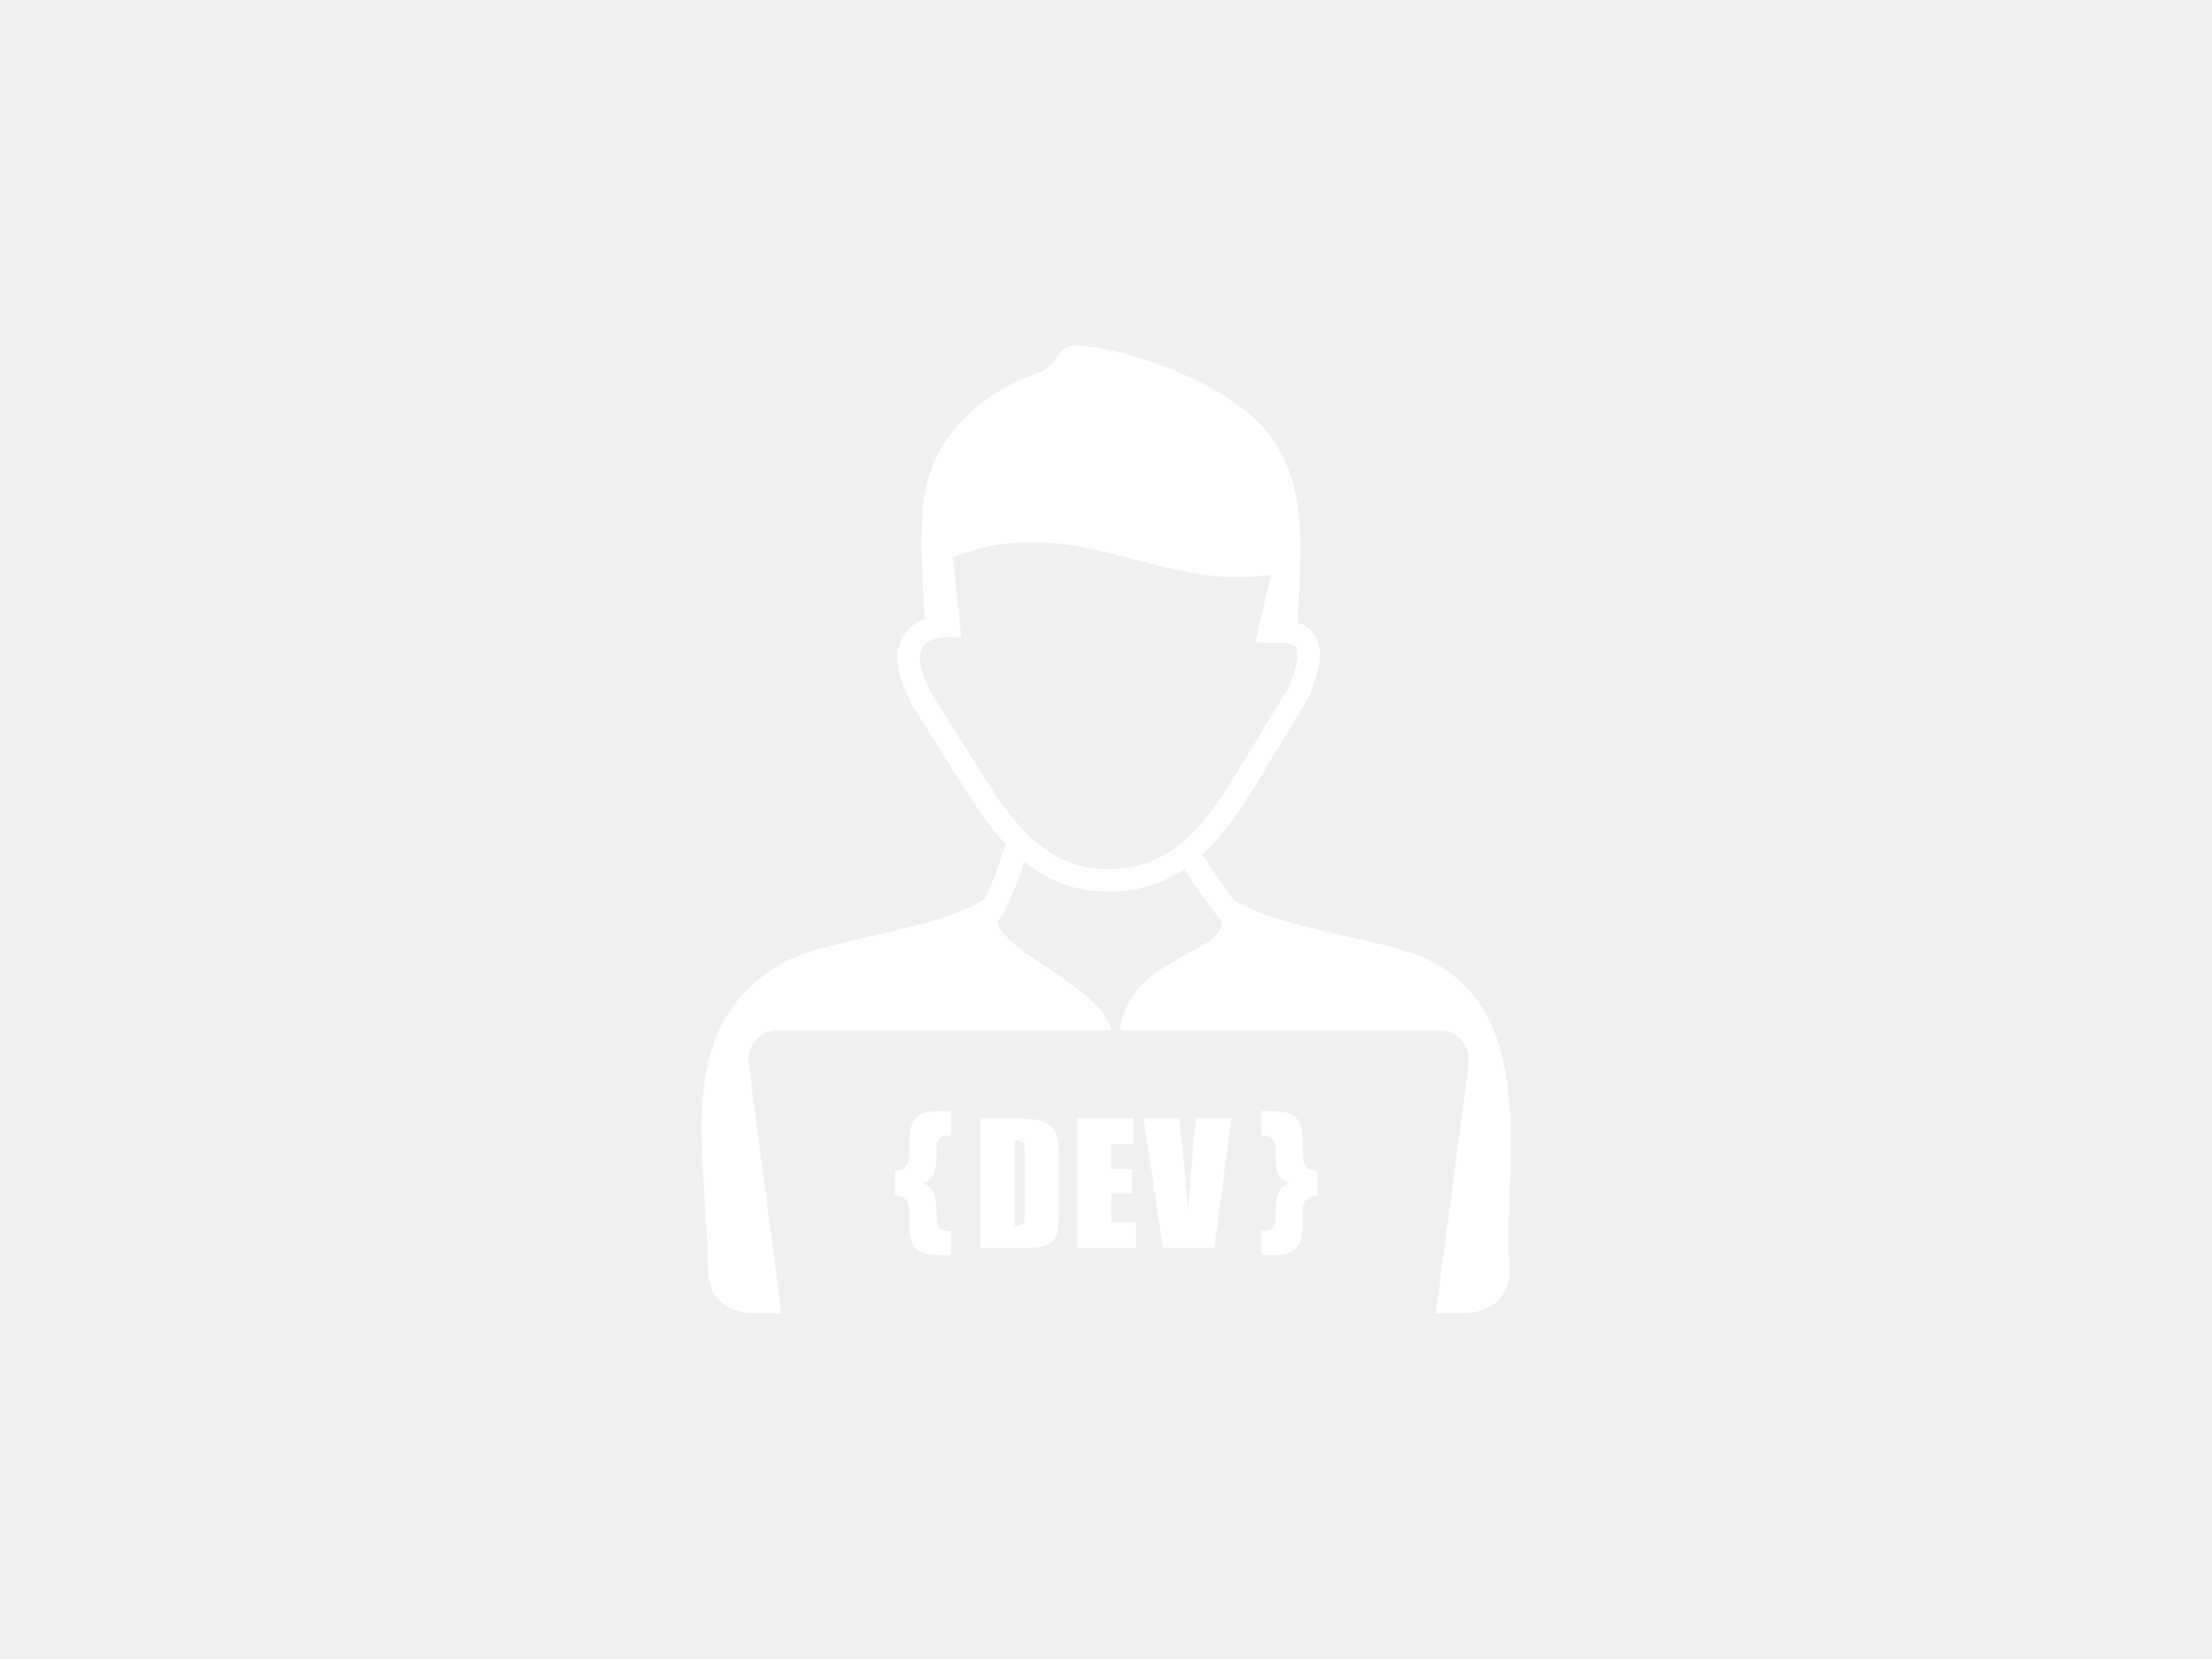
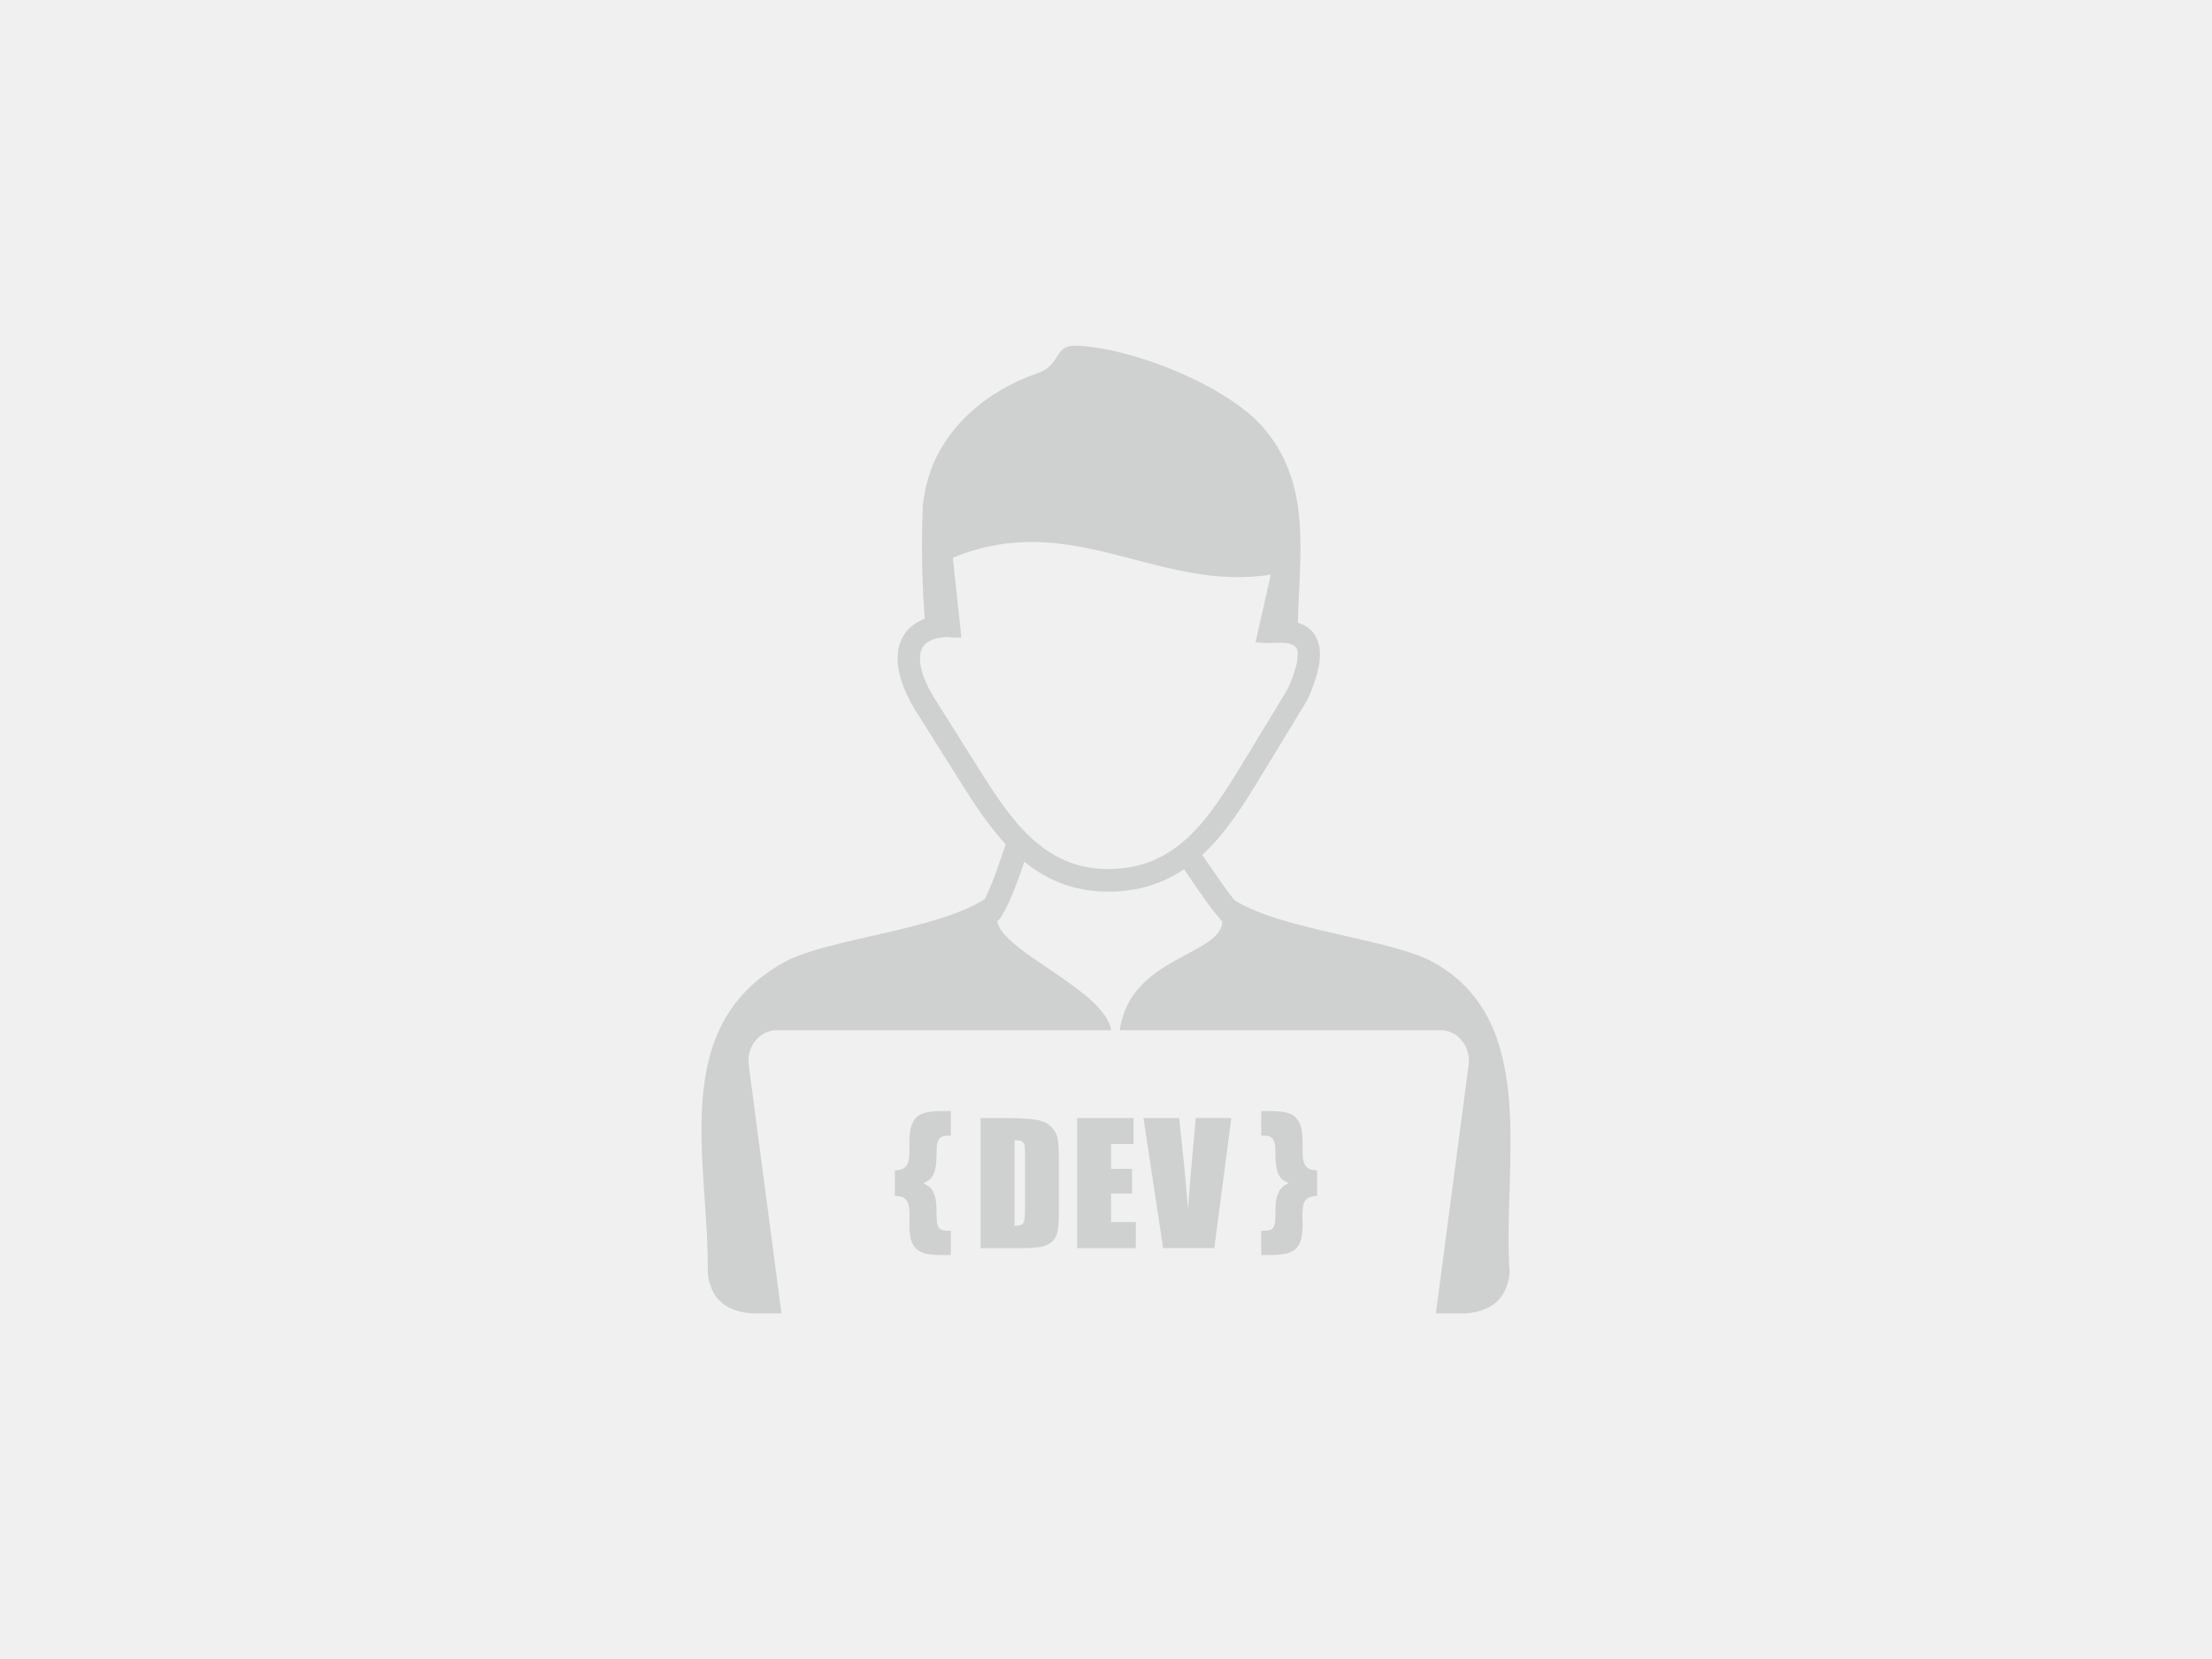
<svg xmlns="http://www.w3.org/2000/svg" xmlns:xlink="http://www.w3.org/1999/xlink" id="svg8" version="1.1" viewBox="0 0 160 120" height="120mm" width="160mm">
  <defs id="defs2">
    <linearGradient id="linearGradient2073">
      <stop id="stop2069" offset="0" style="stop-color:#000000;stop-opacity:1;" />
      <stop id="stop2071" offset="1" style="stop-color:#000000;stop-opacity:0;" />
    </linearGradient>
    <rect id="rect1009" height="0" width="12.5" y="-75" x="50" />
    <linearGradient gradientTransform="translate(0.2924316,-2.377988)" gradientUnits="userSpaceOnUse" y2="204.982" x2="223.365" y1="204.982" x1="221.694" id="linearGradient2075" xlink:href="#linearGradient2073" />
  </defs>
  <g id="layer1" transform="translate(-61.99998,-32.63907)">
-     <g id="g2" transform="matrix(0.5696243,0,0,0.5696243,112.7435,57.63794)" style="fill:#ffffff">
-       <path class="st0" d="m 31.25,37 c -1.12,0.04 -1.96,0.27 -2.54,0.66 -0.33,0.22 -0.57,0.5 -0.73,0.84 -0.17,0.37 -0.25,0.83 -0.24,1.35 0.04,1.53 0.85,3.53 2.4,5.83 l 0.02,0.03 5.03,8 c 2.02,3.21 4.13,6.48 6.76,8.88 2.53,2.31 5.59,3.87 9.65,3.88 4.39,0.01 7.6,-1.61 10.21,-4.05 2.71,-2.54 4.85,-6.02 6.96,-9.49 l 5.67,-9.33 c 1.06,-2.41 1.44,-4.02 1.2,-4.97 -0.14,-0.56 -0.76,-0.84 -1.82,-0.89 -0.22,-0.01 -0.46,-0.01 -0.69,-0.01 -0.25,0.01 -0.52,0.02 -0.79,0.05 -0.15,0.01 -0.3,0 -0.44,-0.03 -0.5,0.03 -1.02,-0.01 -1.55,-0.08 l 1.94,-8.59 C 57.89,31.35 47.12,20.66 31.91,26.94 L 33,37.06 C 32.36,37.1 31.78,37.08 31.25,37 Z m 4.2,61.09 h 3.21 c 2.07,0 3.47,0.1 4.2,0.29 0.73,0.19 1.29,0.5 1.67,0.94 0.38,0.43 0.62,0.92 0.71,1.45 0.1,0.54 0.14,1.58 0.14,3.15 v 5.78 c 0,1.48 -0.07,2.47 -0.21,2.97 -0.14,0.5 -0.38,0.89 -0.73,1.17 -0.35,0.28 -0.77,0.48 -1.29,0.59 -0.51,0.11 -1.28,0.17 -2.3,0.17 H 35.44 V 98.09 Z m 4.3,2.82 v 10.87 c 0.61,0 0.98,-0.13 1.12,-0.37 0.14,-0.25 0.21,-0.92 0.21,-2.03 v -6.42 c 0,-0.75 -0.03,-1.23 -0.07,-1.44 -0.05,-0.21 -0.15,-0.37 -0.32,-0.46 -0.17,-0.1 -0.48,-0.15 -0.94,-0.15 z m 7.96,-2.82 h 7.15 v 3.3 H 52 v 3.15 h 2.67 v 3.13 H 52 v 3.63 h 3.15 v 3.3 H 47.7 V 98.09 Z m 19.57,0 -2.17,16.5 h -6.5 l -2.49,-16.5 h 4.53 c 0.51,4.55 0.88,8.4 1.12,11.54 0.23,-3.18 0.48,-6 0.71,-8.47 l 0.28,-3.08 h 4.52 z M 31.66,97.21 v 3.11 h -0.43 c -0.39,0 -0.69,0.08 -0.89,0.25 -0.2,0.17 -0.34,0.42 -0.42,0.78 -0.05,0.19 -0.07,0.71 -0.08,1.56 -0.01,0.85 -0.1,1.53 -0.27,2.02 -0.13,0.38 -0.31,0.68 -0.54,0.91 -0.18,0.17 -0.47,0.34 -0.88,0.52 0.42,0.2 0.74,0.4 0.94,0.62 0.21,0.21 0.38,0.54 0.53,0.97 0.15,0.43 0.22,1.13 0.22,2.08 0,0.86 0.05,1.41 0.13,1.67 0.09,0.26 0.23,0.45 0.44,0.55 0.21,0.11 0.62,0.16 1.24,0.16 v 3.07 h -1.19 c -1.23,0 -2.11,-0.14 -2.63,-0.41 -0.52,-0.27 -0.89,-0.66 -1.11,-1.18 -0.22,-0.52 -0.33,-1.29 -0.33,-2.33 0,-0.23 0.01,-0.46 0.02,-0.68 0.01,-0.14 0.01,-0.28 0.01,-0.43 0,-0.74 -0.07,-1.26 -0.2,-1.57 -0.13,-0.31 -0.32,-0.54 -0.58,-0.68 -0.25,-0.14 -0.61,-0.21 -1.09,-0.23 v -3.25 c 0.49,0 0.86,-0.08 1.1,-0.23 0.24,-0.15 0.43,-0.39 0.56,-0.7 0.13,-0.31 0.19,-0.85 0.19,-1.59 v -0.32 c -0.01,-0.15 -0.01,-0.29 -0.01,-0.44 0,-1.12 0.09,-1.94 0.28,-2.43 0.19,-0.5 0.44,-0.89 0.77,-1.15 0.25,-0.21 0.58,-0.36 1.01,-0.46 0.56,-0.13 1.2,-0.2 1.92,-0.2 h 1.29 z m 39.41,0 v 3.11 h 0.42 c 0.39,0 0.69,0.08 0.89,0.25 0.2,0.17 0.34,0.42 0.42,0.78 0.05,0.19 0.07,0.71 0.08,1.56 0.01,0.85 0.1,1.53 0.27,2.02 0.13,0.38 0.31,0.68 0.54,0.91 0.18,0.17 0.47,0.34 0.88,0.52 -0.42,0.2 -0.74,0.4 -0.94,0.62 -0.21,0.21 -0.38,0.54 -0.53,0.97 -0.15,0.43 -0.22,1.13 -0.22,2.08 0,0.86 -0.04,1.41 -0.13,1.67 -0.09,0.26 -0.23,0.45 -0.44,0.55 -0.21,0.11 -0.62,0.16 -1.24,0.16 v 3.07 h 1.19 c 1.24,0 2.11,-0.14 2.63,-0.41 0.52,-0.27 0.89,-0.66 1.11,-1.18 0.22,-0.52 0.33,-1.29 0.33,-2.33 0,-0.23 -0.01,-0.46 -0.02,-0.68 -0.01,-0.14 -0.01,-0.28 -0.01,-0.43 0,-0.74 0.07,-1.26 0.2,-1.57 0.13,-0.31 0.32,-0.54 0.58,-0.68 0.25,-0.14 0.61,-0.21 1.09,-0.23 v -3.25 c -0.49,0 -0.86,-0.08 -1.1,-0.23 -0.25,-0.15 -0.43,-0.39 -0.56,-0.7 -0.13,-0.31 -0.19,-0.85 -0.19,-1.59 v -0.32 c 0.01,-0.15 0.01,-0.29 0.01,-0.44 0,-1.12 -0.09,-1.94 -0.28,-2.43 -0.19,-0.5 -0.45,-0.89 -0.77,-1.15 -0.25,-0.21 -0.58,-0.36 -1.01,-0.46 -0.56,-0.13 -1.2,-0.2 -1.92,-0.2 h -1.28 z m 4.65,-62.02 v 0 0 C 75.93,26.42 77.54,17.56 71.3,10.37 66.86,5.25 55.28,0.42 47.77,0.01 44.6,-0.16 45.81,2.42 42.68,3.5 36.22,5.73 30.57,10.47 28.72,17.05 c -0.3,1.08 -0.51,2.17 -0.62,3.26 -0.21,4.58 -0.09,10.04 0.24,14.38 -0.45,0.17 -0.86,0.38 -1.22,0.62 -0.78,0.52 -1.35,1.2 -1.73,2.01 -0.36,0.77 -0.52,1.65 -0.49,2.62 0.06,2.06 1.01,4.56 2.85,7.31 l 5.03,8 c 1.76,2.8 3.6,5.65 5.84,8.06 -0.11,0.32 0.01,-0.03 -0.06,0.18 -0.62,1.88 -1.66,5.02 -2.59,6.78 -6.11,4 -20.1,5.03 -25.53,8.06 -14.82,8.26 -9.47,25.29 -9.65,39.35 0.29,3.14 2.07,4.94 5.57,5.21 h 3.79 L 6,91.39 C 5.68,88.94 7.42,86.93 9.56,86.93 H 29.03 52.01 C 51.22,81.83 38.03,76.91 37.56,73.07 c 0.13,-0.09 0.25,-0.21 0.35,-0.35 1.12,-1.56 2.28,-4.81 3.08,-7.18 2.83,2.29 6.23,3.79 10.6,3.8 3.92,0.01 7.05,-1.08 9.68,-2.85 0.26,0.37 0.52,0.76 0.8,1.17 1.25,1.84 2.71,3.97 4.07,5.49 -0.29,4.37 -11.73,4.42 -13.03,13.78 h 40.73 c 2.14,0 3.89,2.01 3.56,4.46 l -4.15,31.5 h 3.79 c 3.5,-0.27 5.28,-2.07 5.58,-5.21 -0.99,-13.29 3.99,-31.75 -9.65,-39.35 C 87.61,75.34 73.91,74.3 67.68,70.43 66.63,69.13 65.5,67.47 64.5,66.01 64.18,65.53 63.87,65.08 63.58,64.67 l 0.15,-0.13 c 2.99,-2.8 5.24,-6.45 7.45,-10.09 L 76.92,45 c 0.03,-0.05 0.06,-0.11 0.09,-0.16 v 0 c 1.34,-3.05 1.78,-5.29 1.38,-6.87 -0.38,-1.47 -1.26,-2.35 -2.67,-2.78 z" id="path1" style="clip-rule:evenodd;fill-rule:evenodd;fill:#ffffff" />
+     <g id="g2" transform="matrix(0.5696243,0,0,0.5696243,112.7435,57.63794)" style="fill:#cfd0d0">
+       <path class="st0" d="m 31.25,37 c -1.12,0.04 -1.96,0.27 -2.54,0.66 -0.33,0.22 -0.57,0.5 -0.73,0.84 -0.17,0.37 -0.25,0.83 -0.24,1.35 0.04,1.53 0.85,3.53 2.4,5.83 l 0.02,0.03 5.03,8 c 2.02,3.21 4.13,6.48 6.76,8.88 2.53,2.31 5.59,3.87 9.65,3.88 4.39,0.01 7.6,-1.61 10.21,-4.05 2.71,-2.54 4.85,-6.02 6.96,-9.49 l 5.67,-9.33 c 1.06,-2.41 1.44,-4.02 1.2,-4.97 -0.14,-0.56 -0.76,-0.84 -1.82,-0.89 -0.22,-0.01 -0.46,-0.01 -0.69,-0.01 -0.25,0.01 -0.52,0.02 -0.79,0.05 -0.15,0.01 -0.3,0 -0.44,-0.03 -0.5,0.03 -1.02,-0.01 -1.55,-0.08 l 1.94,-8.59 C 57.89,31.35 47.12,20.66 31.91,26.94 L 33,37.06 C 32.36,37.1 31.78,37.08 31.25,37 Z m 4.2,61.09 h 3.21 c 2.07,0 3.47,0.1 4.2,0.29 0.73,0.19 1.29,0.5 1.67,0.94 0.38,0.43 0.62,0.92 0.71,1.45 0.1,0.54 0.14,1.58 0.14,3.15 v 5.78 c 0,1.48 -0.07,2.47 -0.21,2.97 -0.14,0.5 -0.38,0.89 -0.73,1.17 -0.35,0.28 -0.77,0.48 -1.29,0.59 -0.51,0.11 -1.28,0.17 -2.3,0.17 H 35.44 V 98.09 Z m 4.3,2.82 v 10.87 c 0.61,0 0.98,-0.13 1.12,-0.37 0.14,-0.25 0.21,-0.92 0.21,-2.03 v -6.42 c 0,-0.75 -0.03,-1.23 -0.07,-1.44 -0.05,-0.21 -0.15,-0.37 -0.32,-0.46 -0.17,-0.1 -0.48,-0.15 -0.94,-0.15 z m 7.96,-2.82 h 7.15 v 3.3 H 52 v 3.15 h 2.67 v 3.13 H 52 v 3.63 h 3.15 v 3.3 H 47.7 V 98.09 Z m 19.57,0 -2.17,16.5 h -6.5 l -2.49,-16.5 h 4.53 c 0.51,4.55 0.88,8.4 1.12,11.54 0.23,-3.18 0.48,-6 0.71,-8.47 l 0.28,-3.08 h 4.52 z M 31.66,97.21 v 3.11 h -0.43 c -0.39,0 -0.69,0.08 -0.89,0.25 -0.2,0.17 -0.34,0.42 -0.42,0.78 -0.05,0.19 -0.07,0.71 -0.08,1.56 -0.01,0.85 -0.1,1.53 -0.27,2.02 -0.13,0.38 -0.31,0.68 -0.54,0.91 -0.18,0.17 -0.47,0.34 -0.88,0.52 0.42,0.2 0.74,0.4 0.94,0.62 0.21,0.21 0.38,0.54 0.53,0.97 0.15,0.43 0.22,1.13 0.22,2.08 0,0.86 0.05,1.41 0.13,1.67 0.09,0.26 0.23,0.45 0.44,0.55 0.21,0.11 0.62,0.16 1.24,0.16 v 3.07 h -1.19 c -1.23,0 -2.11,-0.14 -2.63,-0.41 -0.52,-0.27 -0.89,-0.66 -1.11,-1.18 -0.22,-0.52 -0.33,-1.29 -0.33,-2.33 0,-0.23 0.01,-0.46 0.02,-0.68 0.01,-0.14 0.01,-0.28 0.01,-0.43 0,-0.74 -0.07,-1.26 -0.2,-1.57 -0.13,-0.31 -0.32,-0.54 -0.58,-0.68 -0.25,-0.14 -0.61,-0.21 -1.09,-0.23 v -3.25 c 0.49,0 0.86,-0.08 1.1,-0.23 0.24,-0.15 0.43,-0.39 0.56,-0.7 0.13,-0.31 0.19,-0.85 0.19,-1.59 v -0.32 c -0.01,-0.15 -0.01,-0.29 -0.01,-0.44 0,-1.12 0.09,-1.94 0.28,-2.43 0.19,-0.5 0.44,-0.89 0.77,-1.15 0.25,-0.21 0.58,-0.36 1.01,-0.46 0.56,-0.13 1.2,-0.2 1.92,-0.2 h 1.29 z m 39.41,0 v 3.11 h 0.42 c 0.39,0 0.69,0.08 0.89,0.25 0.2,0.17 0.34,0.42 0.42,0.78 0.05,0.19 0.07,0.71 0.08,1.56 0.01,0.85 0.1,1.53 0.27,2.02 0.13,0.38 0.31,0.68 0.54,0.91 0.18,0.17 0.47,0.34 0.88,0.52 -0.42,0.2 -0.74,0.4 -0.94,0.62 -0.21,0.21 -0.38,0.54 -0.53,0.97 -0.15,0.43 -0.22,1.13 -0.22,2.08 0,0.86 -0.04,1.41 -0.13,1.67 -0.09,0.26 -0.23,0.45 -0.44,0.55 -0.21,0.11 -0.62,0.16 -1.24,0.16 v 3.07 h 1.19 c 1.24,0 2.11,-0.14 2.63,-0.41 0.52,-0.27 0.89,-0.66 1.11,-1.18 0.22,-0.52 0.33,-1.29 0.33,-2.33 0,-0.23 -0.01,-0.46 -0.02,-0.68 -0.01,-0.14 -0.01,-0.28 -0.01,-0.43 0,-0.74 0.07,-1.26 0.2,-1.57 0.13,-0.31 0.32,-0.54 0.58,-0.68 0.25,-0.14 0.61,-0.21 1.09,-0.23 v -3.25 c -0.49,0 -0.86,-0.08 -1.1,-0.23 -0.25,-0.15 -0.43,-0.39 -0.56,-0.7 -0.13,-0.31 -0.19,-0.85 -0.19,-1.59 v -0.32 c 0.01,-0.15 0.01,-0.29 0.01,-0.44 0,-1.12 -0.09,-1.94 -0.28,-2.43 -0.19,-0.5 -0.45,-0.89 -0.77,-1.15 -0.25,-0.21 -0.58,-0.36 -1.01,-0.46 -0.56,-0.13 -1.2,-0.2 -1.92,-0.2 h -1.28 z m 4.65,-62.02 v 0 0 C 75.93,26.42 77.54,17.56 71.3,10.37 66.86,5.25 55.28,0.42 47.77,0.01 44.6,-0.16 45.81,2.42 42.68,3.5 36.22,5.73 30.57,10.47 28.72,17.05 c -0.3,1.08 -0.51,2.17 -0.62,3.26 -0.21,4.58 -0.09,10.04 0.24,14.38 -0.45,0.17 -0.86,0.38 -1.22,0.62 -0.78,0.52 -1.35,1.2 -1.73,2.01 -0.36,0.77 -0.52,1.65 -0.49,2.62 0.06,2.06 1.01,4.56 2.85,7.31 l 5.03,8 c 1.76,2.8 3.6,5.65 5.84,8.06 -0.11,0.32 0.01,-0.03 -0.06,0.18 -0.62,1.88 -1.66,5.02 -2.59,6.78 -6.11,4 -20.1,5.03 -25.53,8.06 -14.82,8.26 -9.47,25.29 -9.65,39.35 0.29,3.14 2.07,4.94 5.57,5.21 h 3.79 L 6,91.39 C 5.68,88.94 7.42,86.93 9.56,86.93 H 29.03 52.01 C 51.22,81.83 38.03,76.91 37.56,73.07 c 0.13,-0.09 0.25,-0.21 0.35,-0.35 1.12,-1.56 2.28,-4.81 3.08,-7.18 2.83,2.29 6.23,3.79 10.6,3.8 3.92,0.01 7.05,-1.08 9.68,-2.85 0.26,0.37 0.52,0.76 0.8,1.17 1.25,1.84 2.71,3.97 4.07,5.49 -0.29,4.37 -11.73,4.42 -13.03,13.78 h 40.73 c 2.14,0 3.89,2.01 3.56,4.46 l -4.15,31.5 h 3.79 c 3.5,-0.27 5.28,-2.07 5.58,-5.21 -0.99,-13.29 3.99,-31.75 -9.65,-39.35 C 87.61,75.34 73.91,74.3 67.68,70.43 66.63,69.13 65.5,67.47 64.5,66.01 64.18,65.53 63.87,65.08 63.58,64.67 l 0.15,-0.13 c 2.99,-2.8 5.24,-6.45 7.45,-10.09 L 76.92,45 c 0.03,-0.05 0.06,-0.11 0.09,-0.16 v 0 c 1.34,-3.05 1.78,-5.29 1.38,-6.87 -0.38,-1.47 -1.26,-2.35 -2.67,-2.78 z" id="path1" style="clip-rule:evenodd;fill-rule:evenodd;fill:#cfd0d0" />
    </g>
  </g>
</svg>
